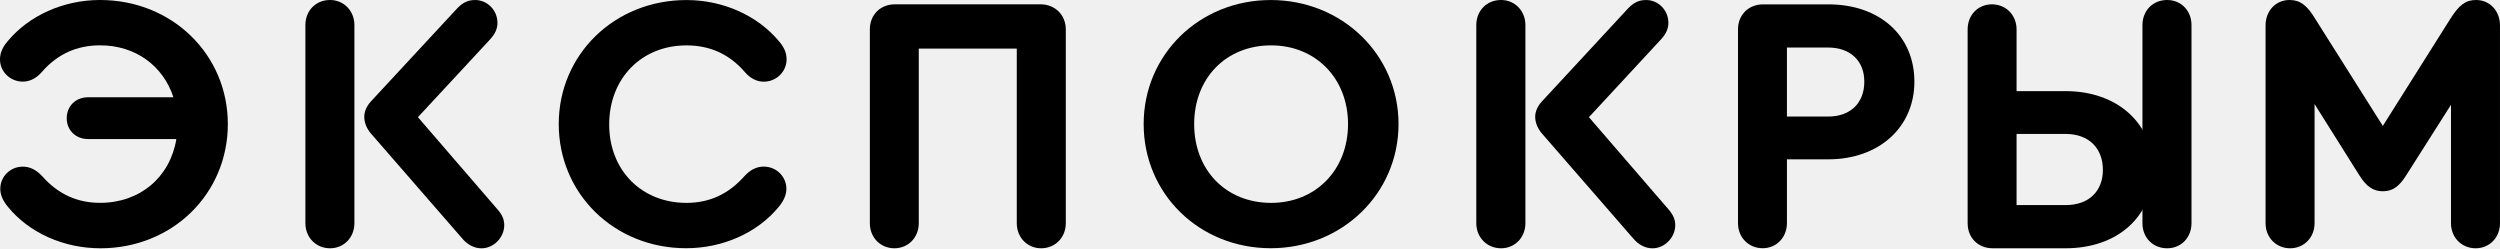
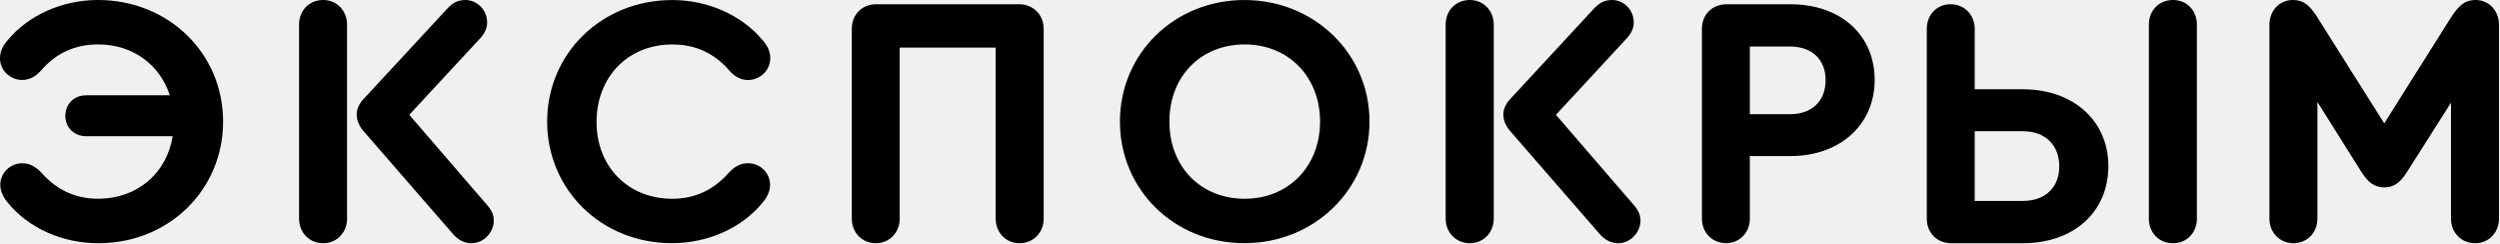
- <svg xmlns="http://www.w3.org/2000/svg" viewBox="104.74 702.31 577.41 57.35" fill="white">
+ <svg xmlns="http://www.w3.org/2000/svg" viewBox="104.74 702.31 589.41 57.35" fill="white">
  <g transform="translate(0 0)">
    <path d="m 127.859,702.309 c -8.473,0 -16.439,3.592 -21.357,9.533 -1.179,1.356 -1.765,2.707 -1.765,4.204 0,2.79 2.332,5.115 5.269,5.115 1.586,0 3.093,-0.742 4.351,-2.169 3.618,-4.204 8.148,-6.211 13.502,-6.211 8.226,0 14.584,4.769 16.934,11.996 h -19.699 c -2.944,0 -4.943,2.093 -4.943,4.86 0,2.676 2,4.788 4.943,4.788 h 20.378 c -1.437,8.796 -8.387,14.735 -17.613,14.735 -5.269,0 -9.712,-2.002 -13.416,-6.201 -1.344,-1.418 -2.765,-2.158 -4.436,-2.158 -2.937,0 -5.201,2.33 -5.201,5.095 0,1.328 0.518,2.679 1.758,4.178 4.857,5.971 12.823,9.578 21.383,9.578 16.609,0 29.414,-12.579 29.414,-28.688 0,-16.088 -12.893,-28.653 -29.5,-28.653 z" style="fill:currentColor;fill-rule:evenodd" />
  </g>
  <g transform="translate(-12 0)">
    <path d="m 192.979,702.309 c -3.351,0 -5.701,2.506 -5.701,5.797 v 45.76 c 0,3.285 2.437,5.785 5.701,5.785 3.179,0 5.615,-2.5 5.615,-5.785 v -45.76 c 0,-3.29 -2.437,-5.797 -5.615,-5.797 z" style="fill:currentColor;fill-rule:evenodd" />
    <path d="m 213.264,729.376 16.7,-18.002 c 1.146,-1.265 1.672,-2.444 1.672,-3.788 0,-2.946 -2.369,-5.271 -5.134,-5.271 -1.679,0 -2.832,0.567 -4.097,1.853 l -19.964,21.531 c -1,1.086 -1.567,2.323 -1.567,3.588 0,1.374 0.567,2.7 1.479,3.792 l 21.057,24.208 c 1.242,1.525 2.851,2.372 4.525,2.372 2.855,0 5.269,-2.527 5.269,-5.357 0,-1.198 -0.414,-2.286 -1.414,-3.462 z" style="fill:currentColor;fill-rule:evenodd" />
  </g>
  <g transform="translate(-24 0)">
    <path d="m 287.294,712.793 c 5.376,0 9.905,2 13.495,6.178 1.26,1.462 2.765,2.204 4.353,2.204 2.944,0 5.269,-2.351 5.269,-5.143 0,-1.497 -0.567,-2.825 -1.739,-4.176 -4.943,-5.941 -12.893,-9.536 -21.378,-9.536 -16.595,0 -29.505,12.558 -29.505,28.646 0,16.09 12.823,28.672 29.411,28.672 8.578,0 16.528,-3.609 21.401,-9.552 1.242,-1.504 1.767,-2.855 1.767,-4.183 0,-2.765 -2.283,-5.115 -5.227,-5.115 -1.674,0 -3.092,0.737 -4.439,2.179 -3.683,4.178 -8.12,6.201 -13.409,6.201 -10.41,0 -17.853,-7.552 -17.853,-18.113 0,-10.621 7.443,-18.262 17.853,-18.262 z" style="fill:currentColor;fill-rule:evenodd" />
  </g>
  <g transform="translate(-36 0)">
    <path d="m 381.116,703.311 h -33.702 c -3.358,0 -5.771,2.437 -5.771,5.794 v 44.76 c 0,3.281 2.414,5.785 5.678,5.785 3.202,0 5.622,-2.504 5.622,-5.785 v -40.326 h 22.636 v 40.326 c 0,3.281 2.418,5.785 5.622,5.785 3.265,0 5.701,-2.504 5.701,-5.785 v -44.76 c 0,-3.358 -2.523,-5.794 -5.787,-5.794 z" style="fill:currentColor;fill-rule:evenodd" />
  </g>
  <g transform="translate(-48 0)">
    <path d="m 446.319,749.168 c -10.403,0 -17.767,-7.552 -17.767,-18.202 0,-10.624 7.364,-18.178 17.767,-18.178 10.319,0 17.769,7.641 17.769,18.178 0,10.559 -7.45,18.202 -17.769,18.202 z m -0.086,-46.853 c -16.439,0 -29.349,12.563 -29.349,28.651 0,16.09 12.823,28.672 29.349,28.672 16.502,0 29.518,-12.67 29.518,-28.672 0,-16.002 -13.016,-28.651 -29.518,-28.651 z" style="fill:currentColor;fill-rule:evenodd" />
  </g>
  <g transform="translate(-60 0)">
    <path d="m 511.439,702.309 c -3.351,0 -5.727,2.506 -5.727,5.797 v 45.76 c 0,3.285 2.462,5.785 5.727,5.785 3.179,0 5.615,-2.5 5.615,-5.785 v -45.76 c 0,-3.29 -2.437,-5.797 -5.615,-5.797 z" style="fill:currentColor;fill-rule:evenodd" />
    <path d="m 531.724,729.376 16.674,-18.002 c 1.156,-1.265 1.679,-2.444 1.679,-3.788 0,-2.946 -2.351,-5.271 -5.115,-5.271 -1.679,0 -2.832,0.567 -4.116,1.853 l -19.946,21.531 c -1,1.086 -1.586,2.323 -1.586,3.588 0,1.374 0.586,2.7 1.5,3.792 l 21.055,24.208 c 1.242,1.525 2.851,2.372 4.525,2.372 2.858,0 5.269,-2.527 5.269,-5.357 0,-1.198 -0.43,-2.286 -1.411,-3.462 z" style="fill:currentColor;fill-rule:evenodd" />
  </g>
  <g transform="translate(-72 0)">
    <path d="m 598.948,729.23 h -9.492 v -15.944 h 9.492 c 5.183,0 8.38,3.093 8.38,7.885 0,4.941 -3.197,8.059 -8.38,8.059 z m 0.086,-25.91 h -15.088 c -3.369,0 -5.79,2.439 -5.79,5.764 v 44.783 c 0,3.265 2.421,5.771 5.704,5.771 3.176,0 5.597,-2.507 5.597,-5.771 v -14.76 h 9.578 c 11.652,0 19.86,-7.378 19.86,-17.937 0,-10.649 -8.036,-17.851 -19.86,-17.851 z" style="fill:currentColor;fill-rule:evenodd" />
  </g>
  <g transform="translate(-84 0)">
    <path d="m 665.811,749.678 h -11.317 v -16.432 h 11.317 c 5.529,0 8.622,3.439 8.622,8.294 0,4.79 -3.092,8.138 -8.622,8.138 z m 0,-26.319 h -11.317 v -14.263 c 0,-3.262 -2.418,-5.785 -5.683,-5.785 -3.29,0 -5.618,2.523 -5.618,5.785 v 44.76 c 0,3.376 2.414,5.794 5.79,5.794 h 16.828 c 12.17,0 20.206,-7.466 20.206,-18.202 0,-10.538 -8.122,-18.09 -20.206,-18.09 z" style="fill:currentColor;fill-rule:evenodd" />
+     <path d="m 701.273,702.309 c -3.351,0 -5.704,2.506 -5.704,5.797 v 45.76 c 0,3.285 2.353,5.785 5.704,5.785 3.269,0 5.622,-2.5 5.622,-5.785 v -45.76 c 0,-3.29 -2.353,-5.797 -5.622,-5.797 z" style="fill:currentColor;fill-rule:evenodd" />
  </g>
  <g transform="translate(-96 0)">
-     <path d="m 701.273,702.309 c -3.351,0 -5.704,2.506 -5.704,5.797 v 45.76 c 0,3.285 2.353,5.785 5.704,5.785 3.269,0 5.622,-2.5 5.622,-5.785 v -45.76 c 0,-3.29 -2.353,-5.797 -5.622,-5.797 z" style="fill:currentColor;fill-rule:evenodd" />
-   </g>
-   <g transform="translate(-108 0)">
    <path d="m 784.615,702.309 c -2.421,0 -3.939,1.179 -5.943,4.357 l -15.588,24.729 -15.607,-24.729 c -1.921,-3.179 -3.506,-4.357 -5.943,-4.357 -3.179,0 -5.529,2.506 -5.529,5.883 v 45.674 c 0,3.285 2.437,5.785 5.676,5.785 3.204,0 5.641,-2.5 5.641,-5.785 v -27.519 l 10.387,16.521 c 1.586,2.527 3.179,3.618 5.376,3.618 2.239,0 3.764,-1.091 5.355,-3.618 l 10.387,-16.349 v 27.347 c 0,3.285 2.439,5.785 5.704,5.785 3.202,0 5.615,-2.5 5.615,-5.785 v -45.674 c 0,-3.376 -2.351,-5.883 -5.529,-5.883 z" style="fill:currentColor;fill-rule:evenodd" />
  </g>
</svg>
